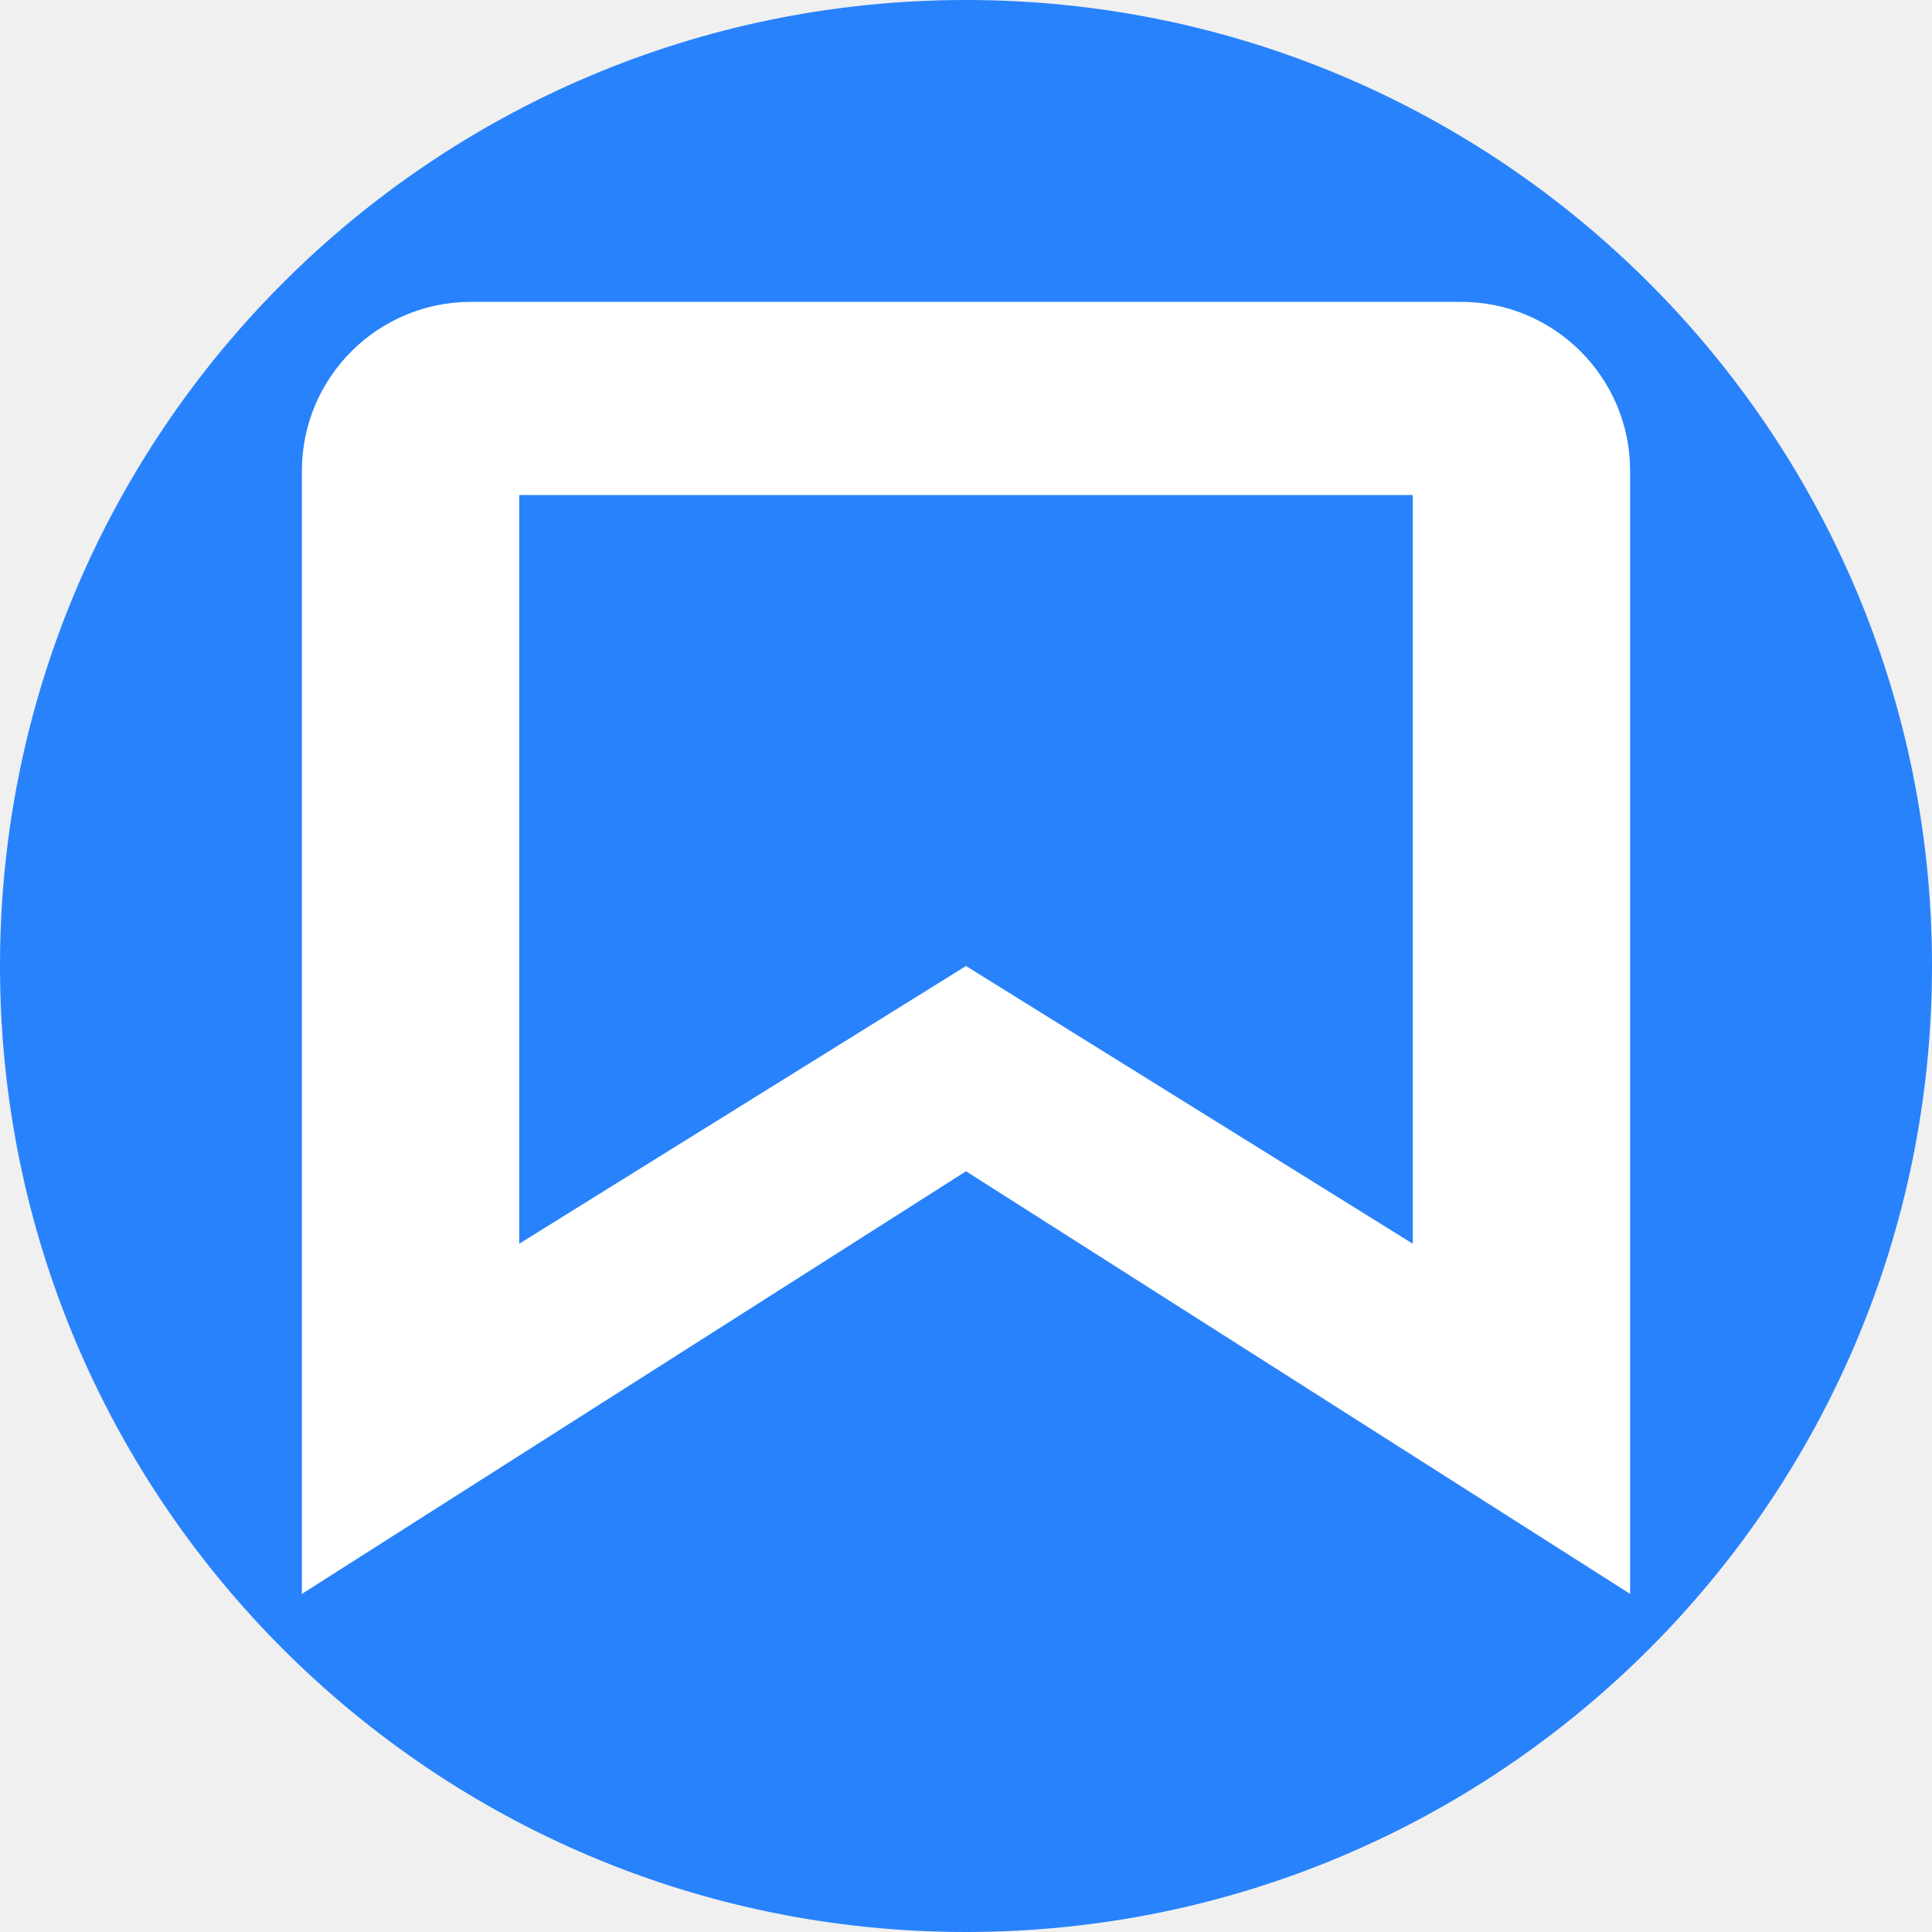
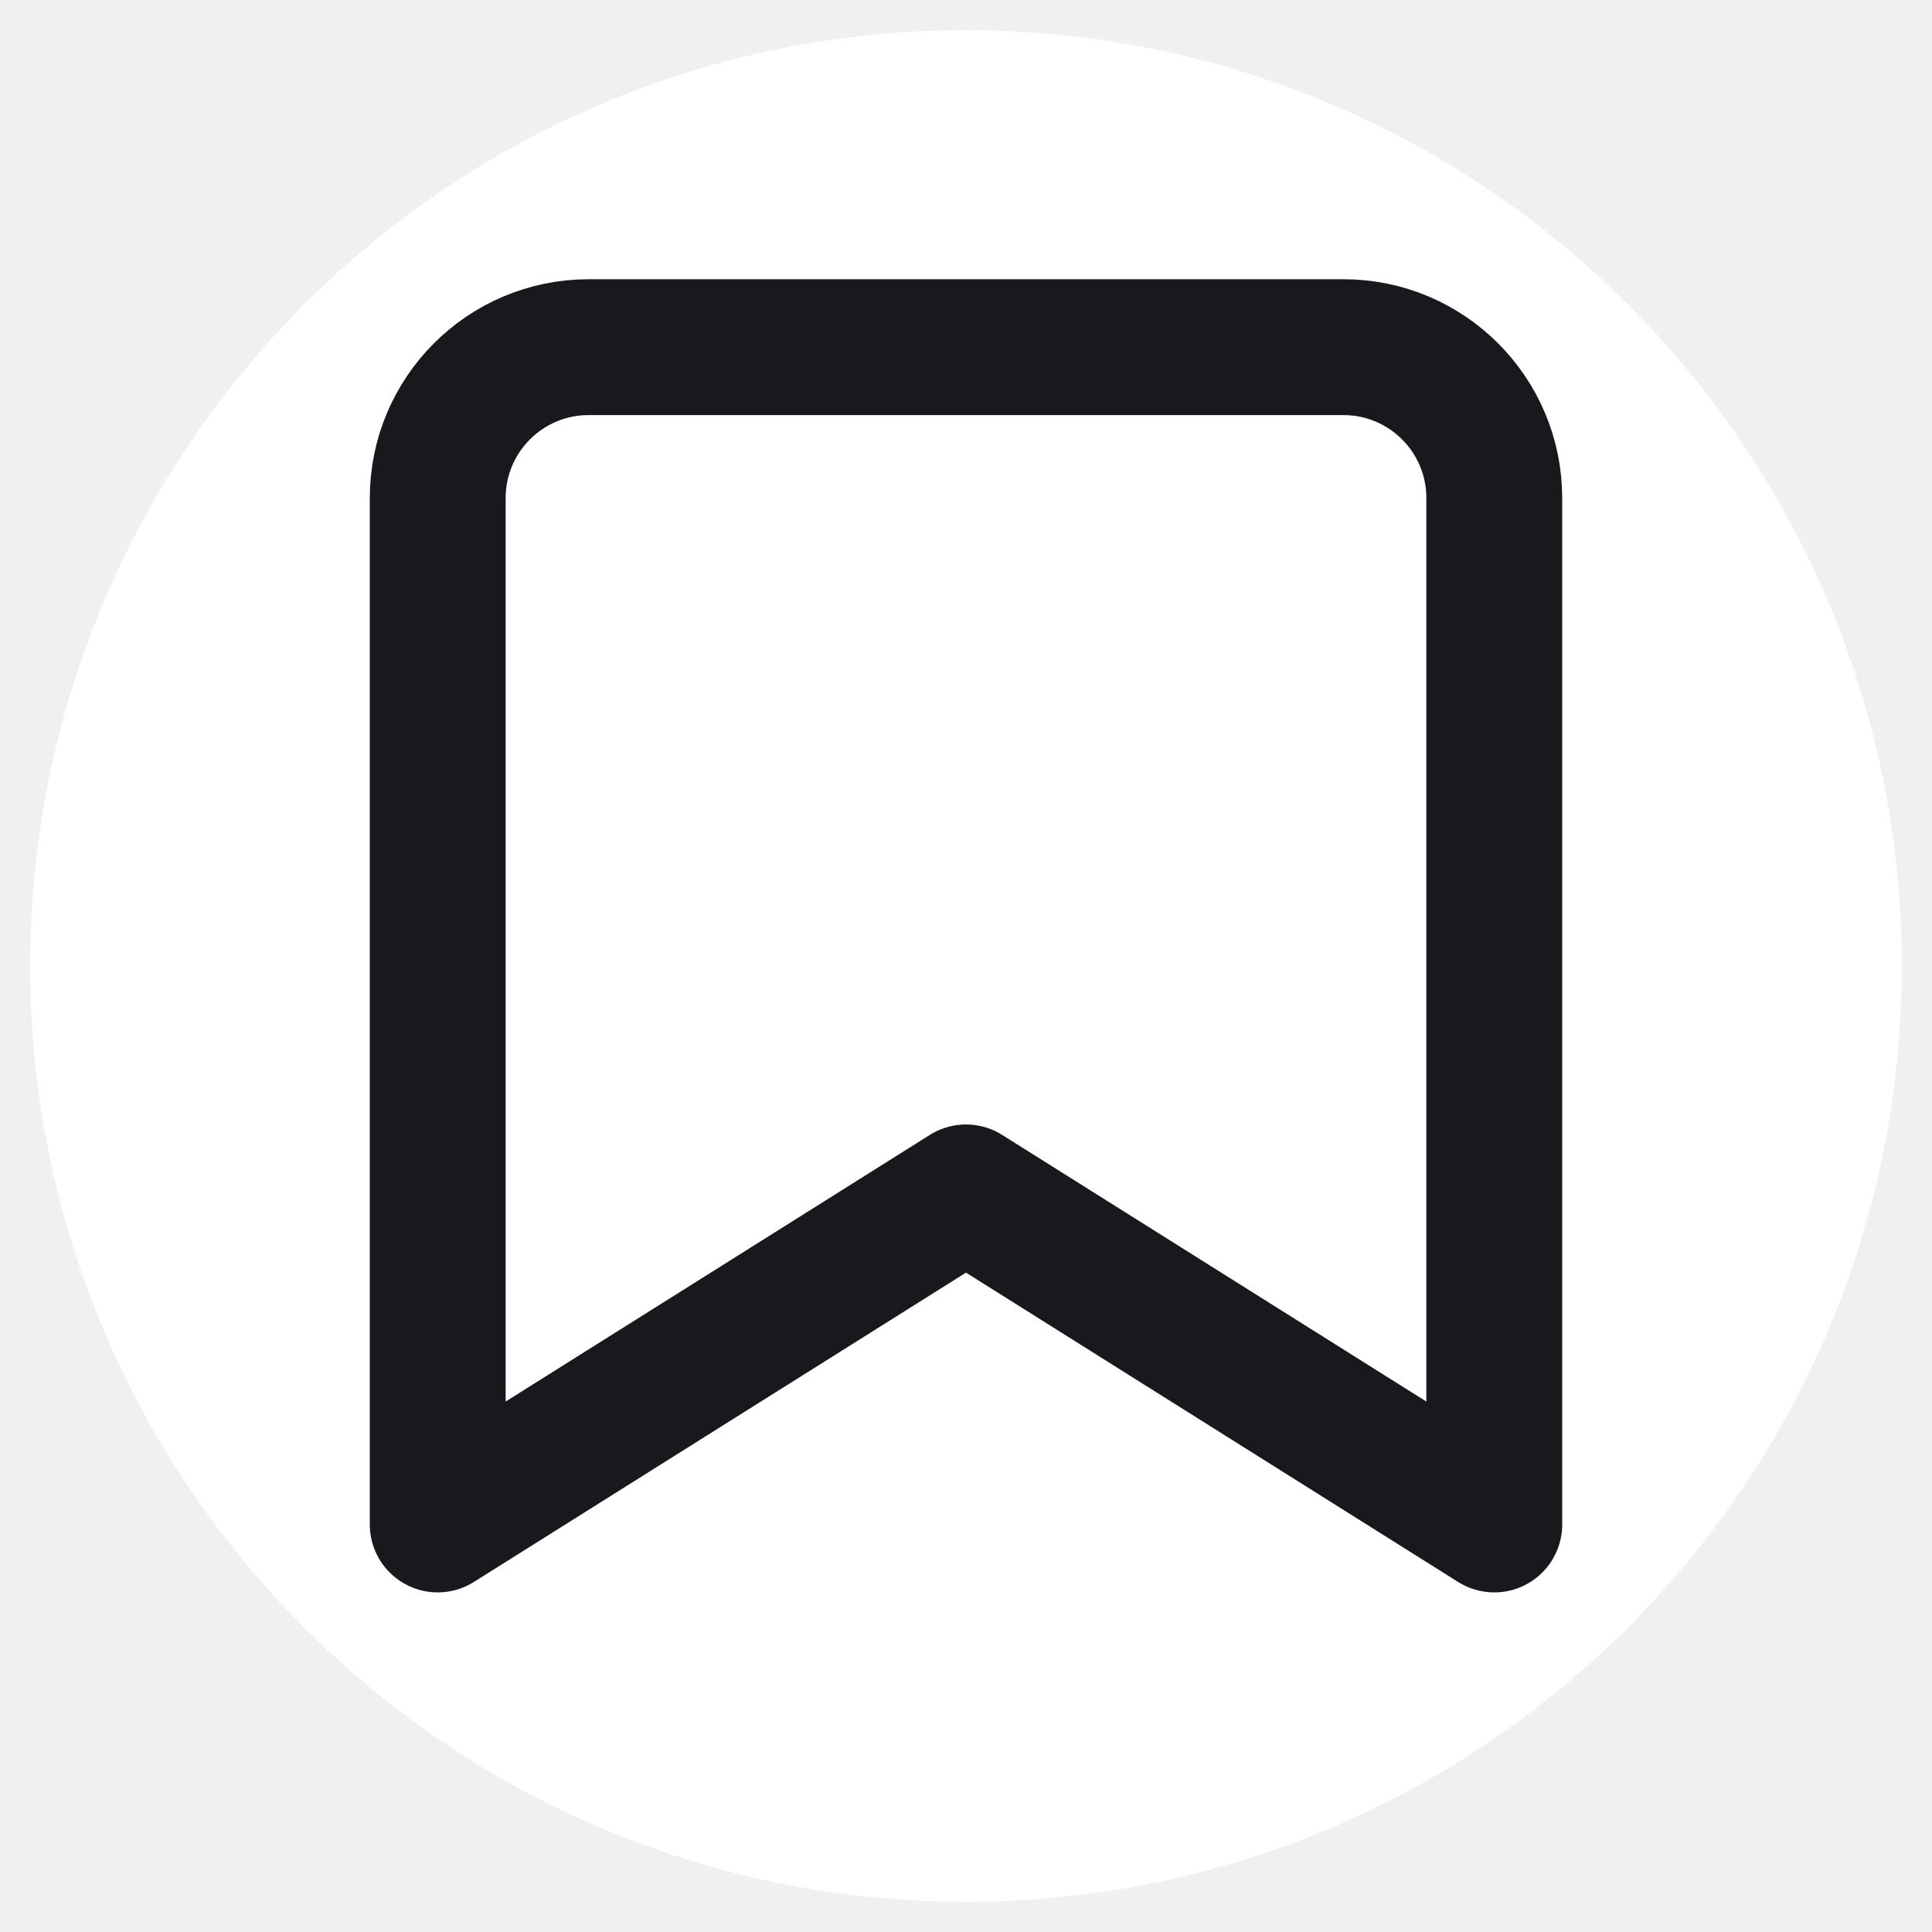
- <svg xmlns="http://www.w3.org/2000/svg" width="160" height="160" viewBox="0 0 160 160" role="img" aria-labelledby="title">
-   <circle cx="80" cy="80" r="80" fill="#2882fc" />
-   <path fill="#fff" fill-rule="evenodd" d="M25 132V39a14 14 0 0 1 14-14h82a14 14 0 0 1 14 14v93L80 97ZM43 41v62l37-23 37 23V41Z" />
+ <svg xmlns="http://www.w3.org/2000/svg" width="160" height="160" viewBox="0 0 128 128" role="img" aria-labelledby="title">
+   <circle cx="64" cy="64" r="62" fill="#fff" />
+   <path d="M39 23h50a10 10 0 0 1 10 10v68L64 79l-35 22V33a10 10 0 0 1 10-10Z" fill="none" stroke="#17191d" stroke-width="9" stroke-linecap="round" stroke-linejoin="round" />
</svg>
